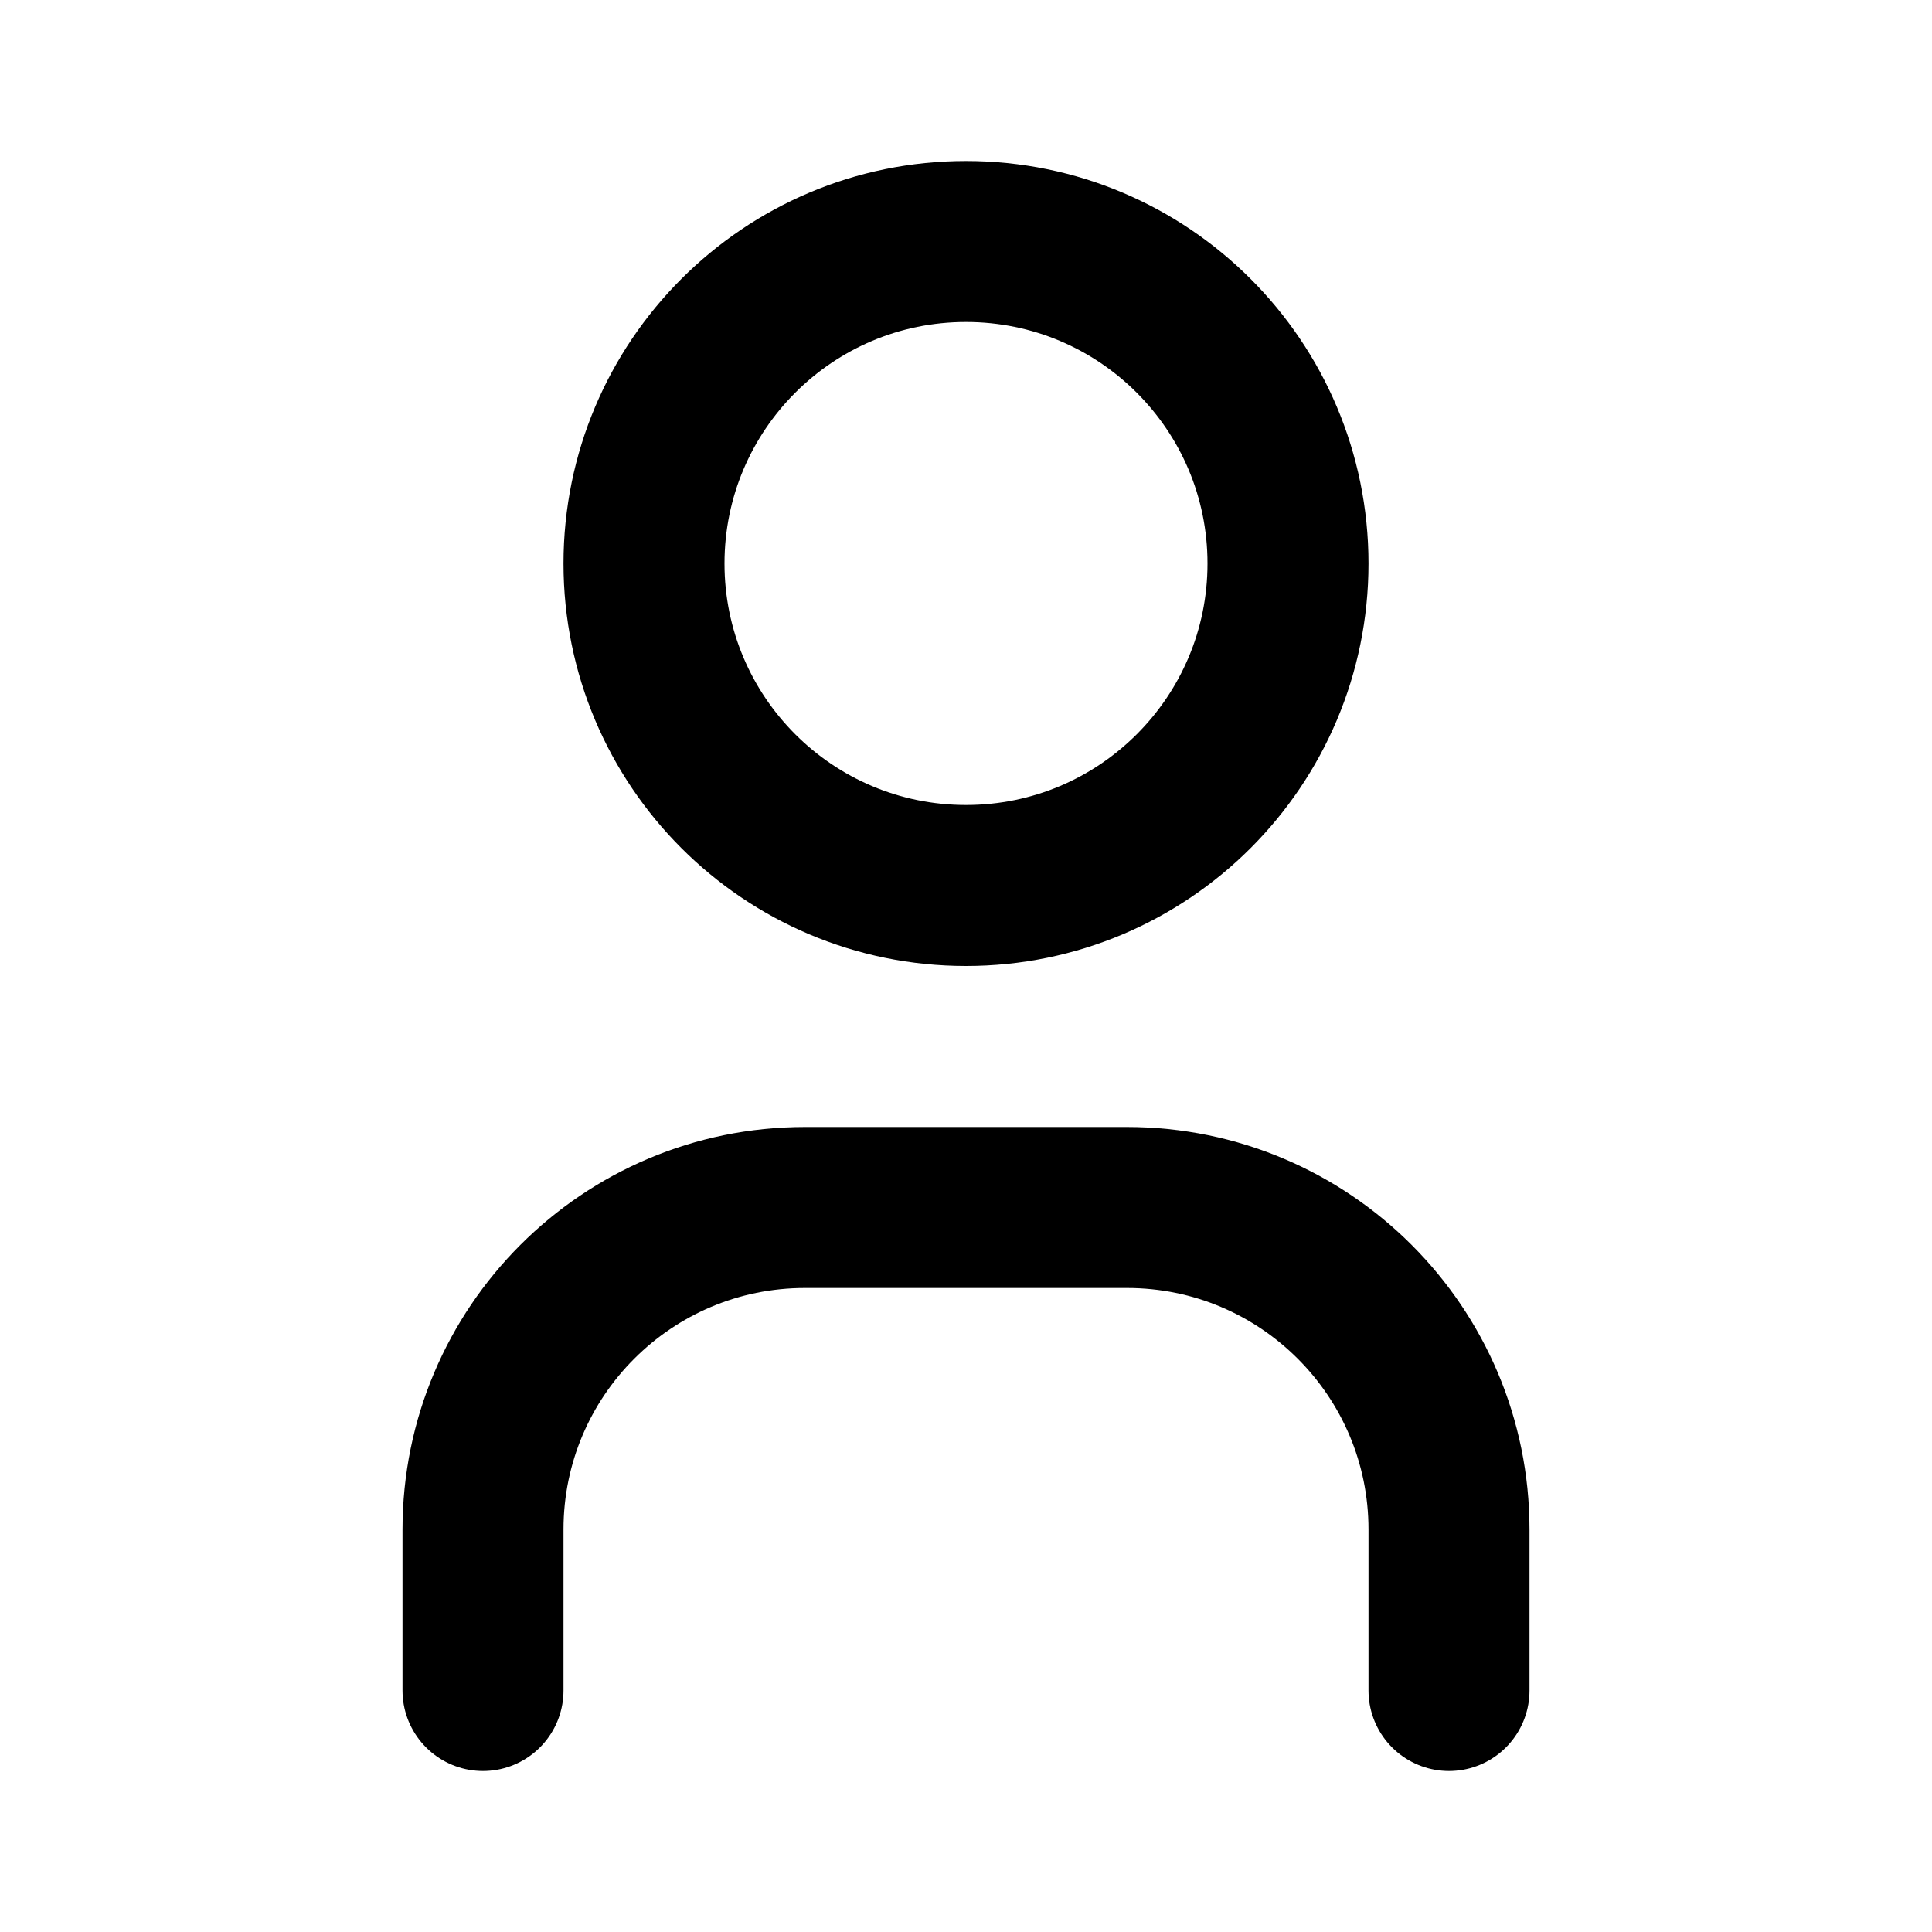
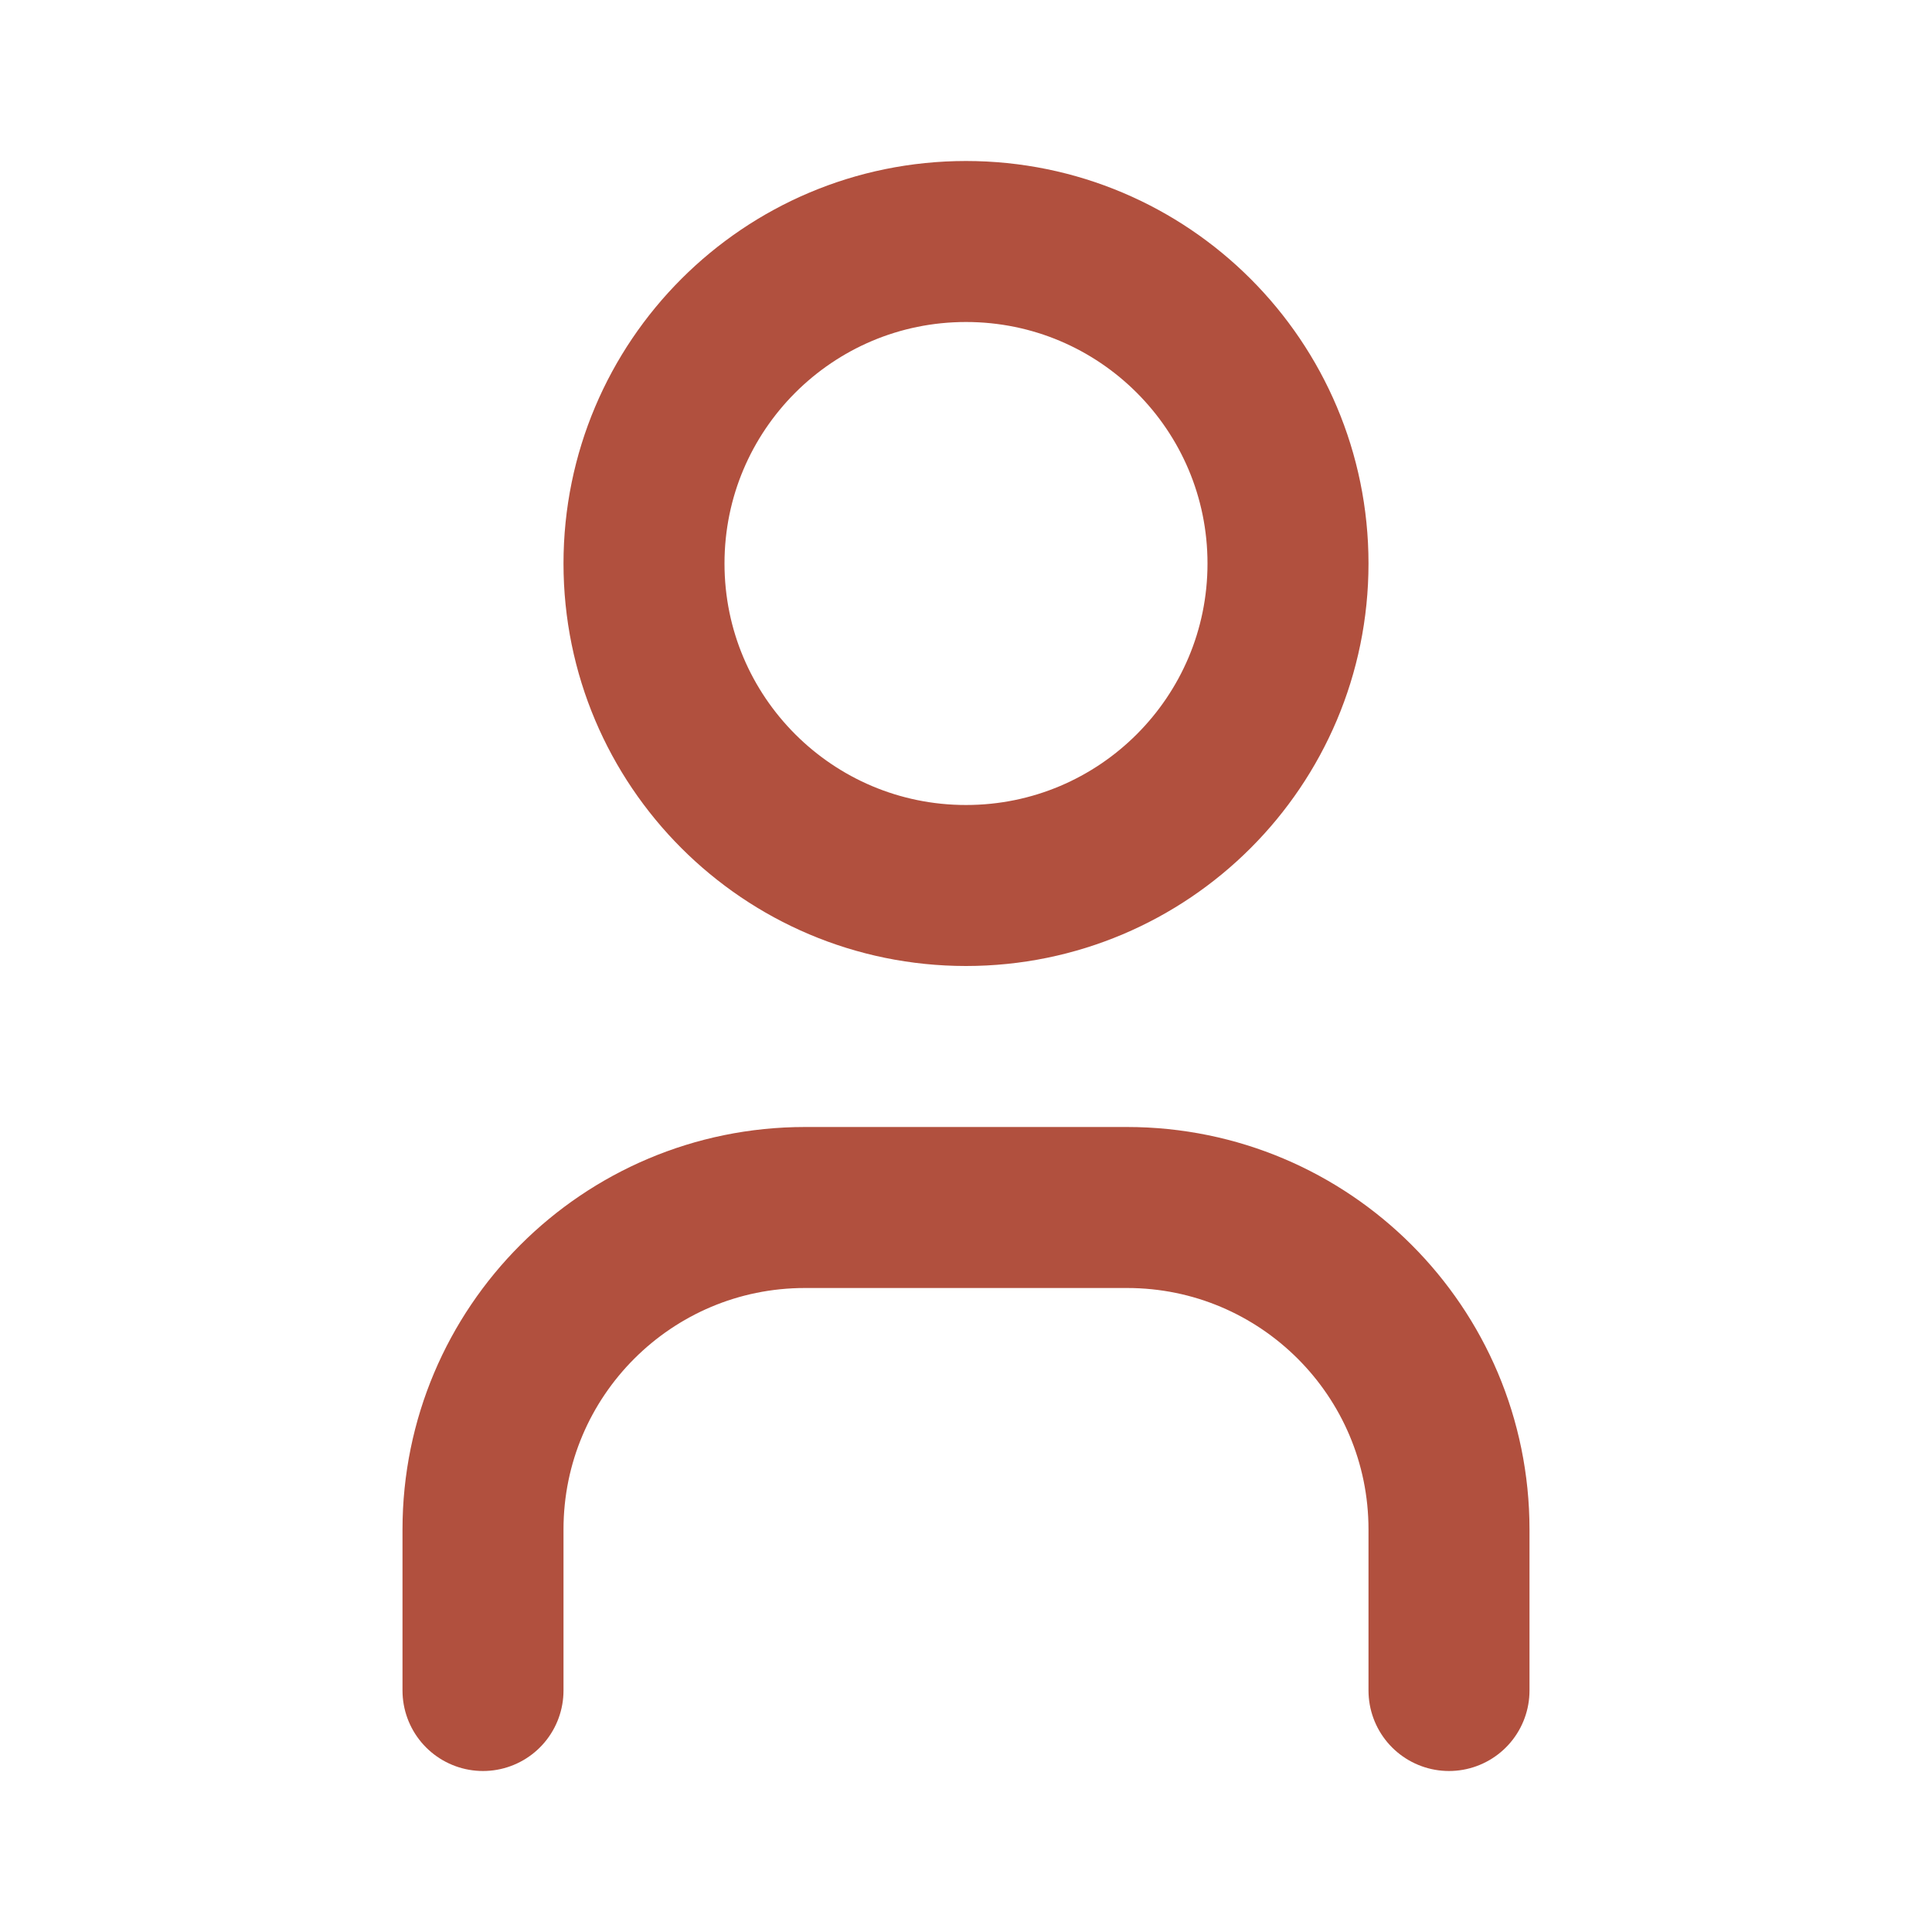
- <svg xmlns="http://www.w3.org/2000/svg" width="24" height="24" viewBox="0 0 24 24" fill="none" stroke="currentColor" stroke-width="2" stroke-linecap="round" stroke-linejoin="round" class="icon icon-tabler icons-tabler-outline icon-tabler-user">
+ <svg xmlns="http://www.w3.org/2000/svg" width="24" height="24" viewBox="0 0 24 24" fill="none" stroke="#B1503E" stroke-width="2" stroke-linecap="round" stroke-linejoin="round" class="icon icon-tabler icons-tabler-outline icon-tabler-user">
  <path stroke="none" d="M0 0h24v24H0z" fill="none" />
  <path d="M8 7a4 4 0 1 0 8 0a4 4 0 0 0 -8 0" />
  <path d="M6 21v-2a4 4 0 0 1 4 -4h4a4 4 0 0 1 4 4v2" />
</svg>
